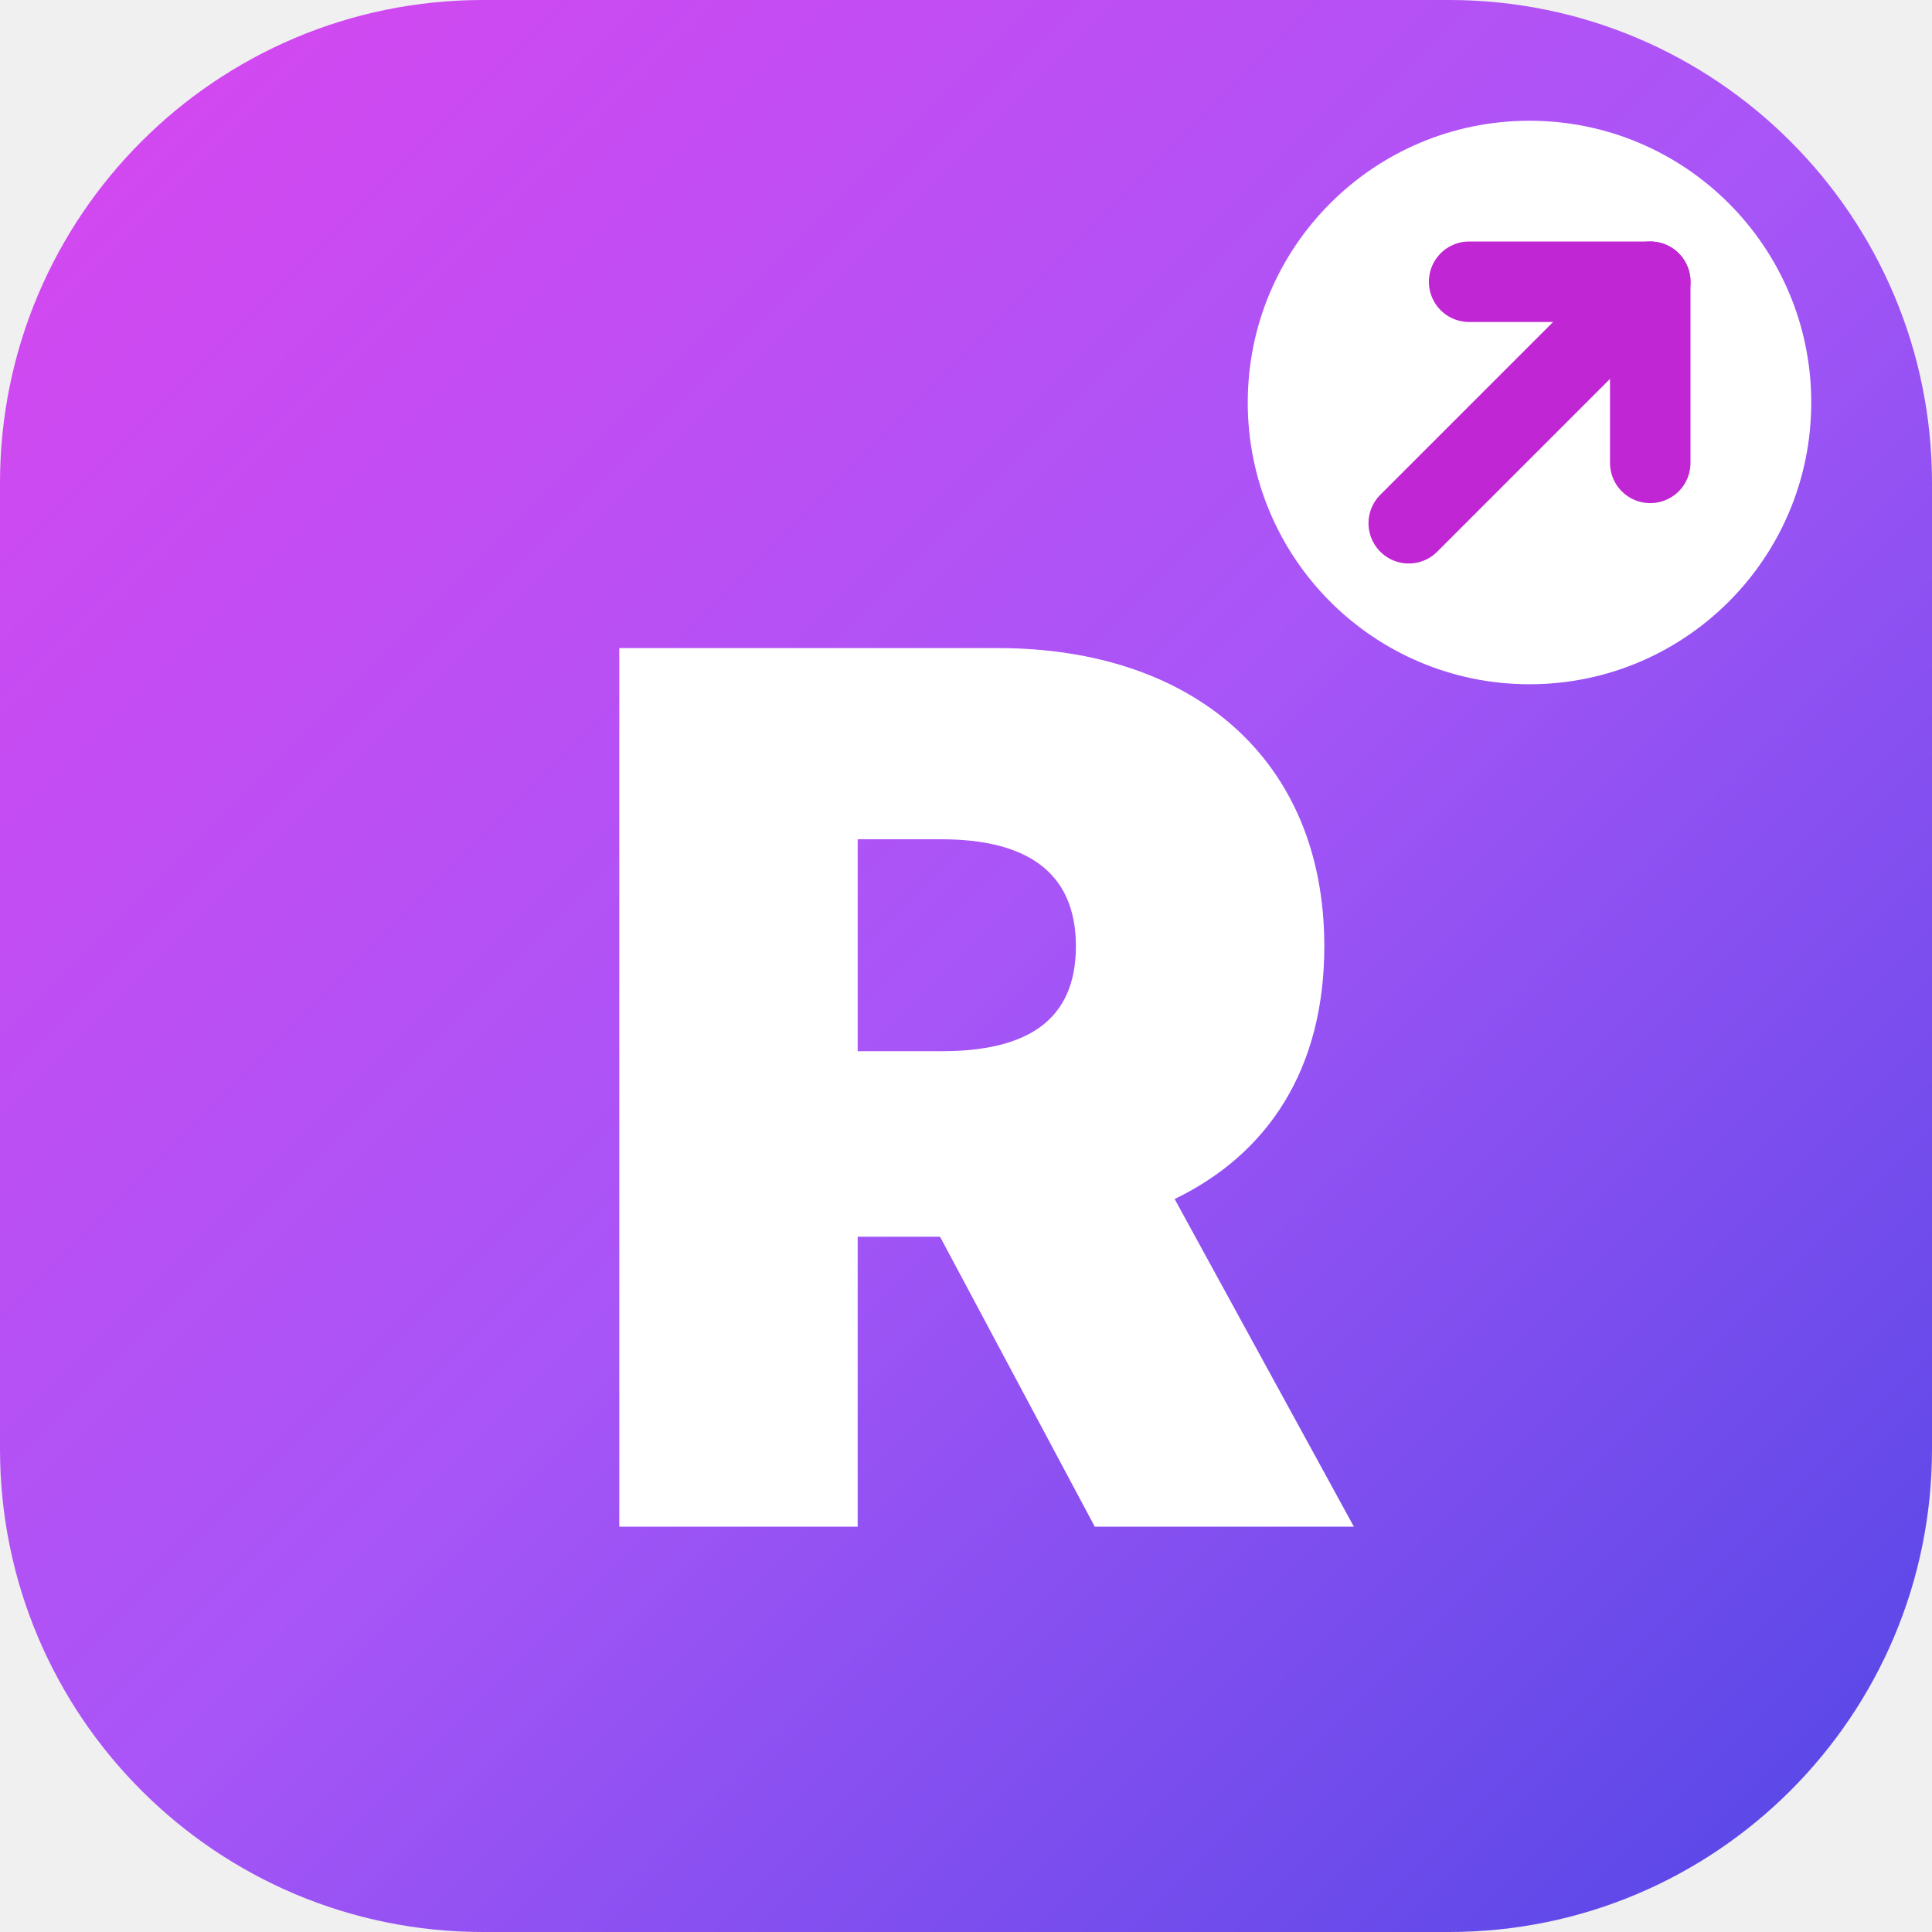
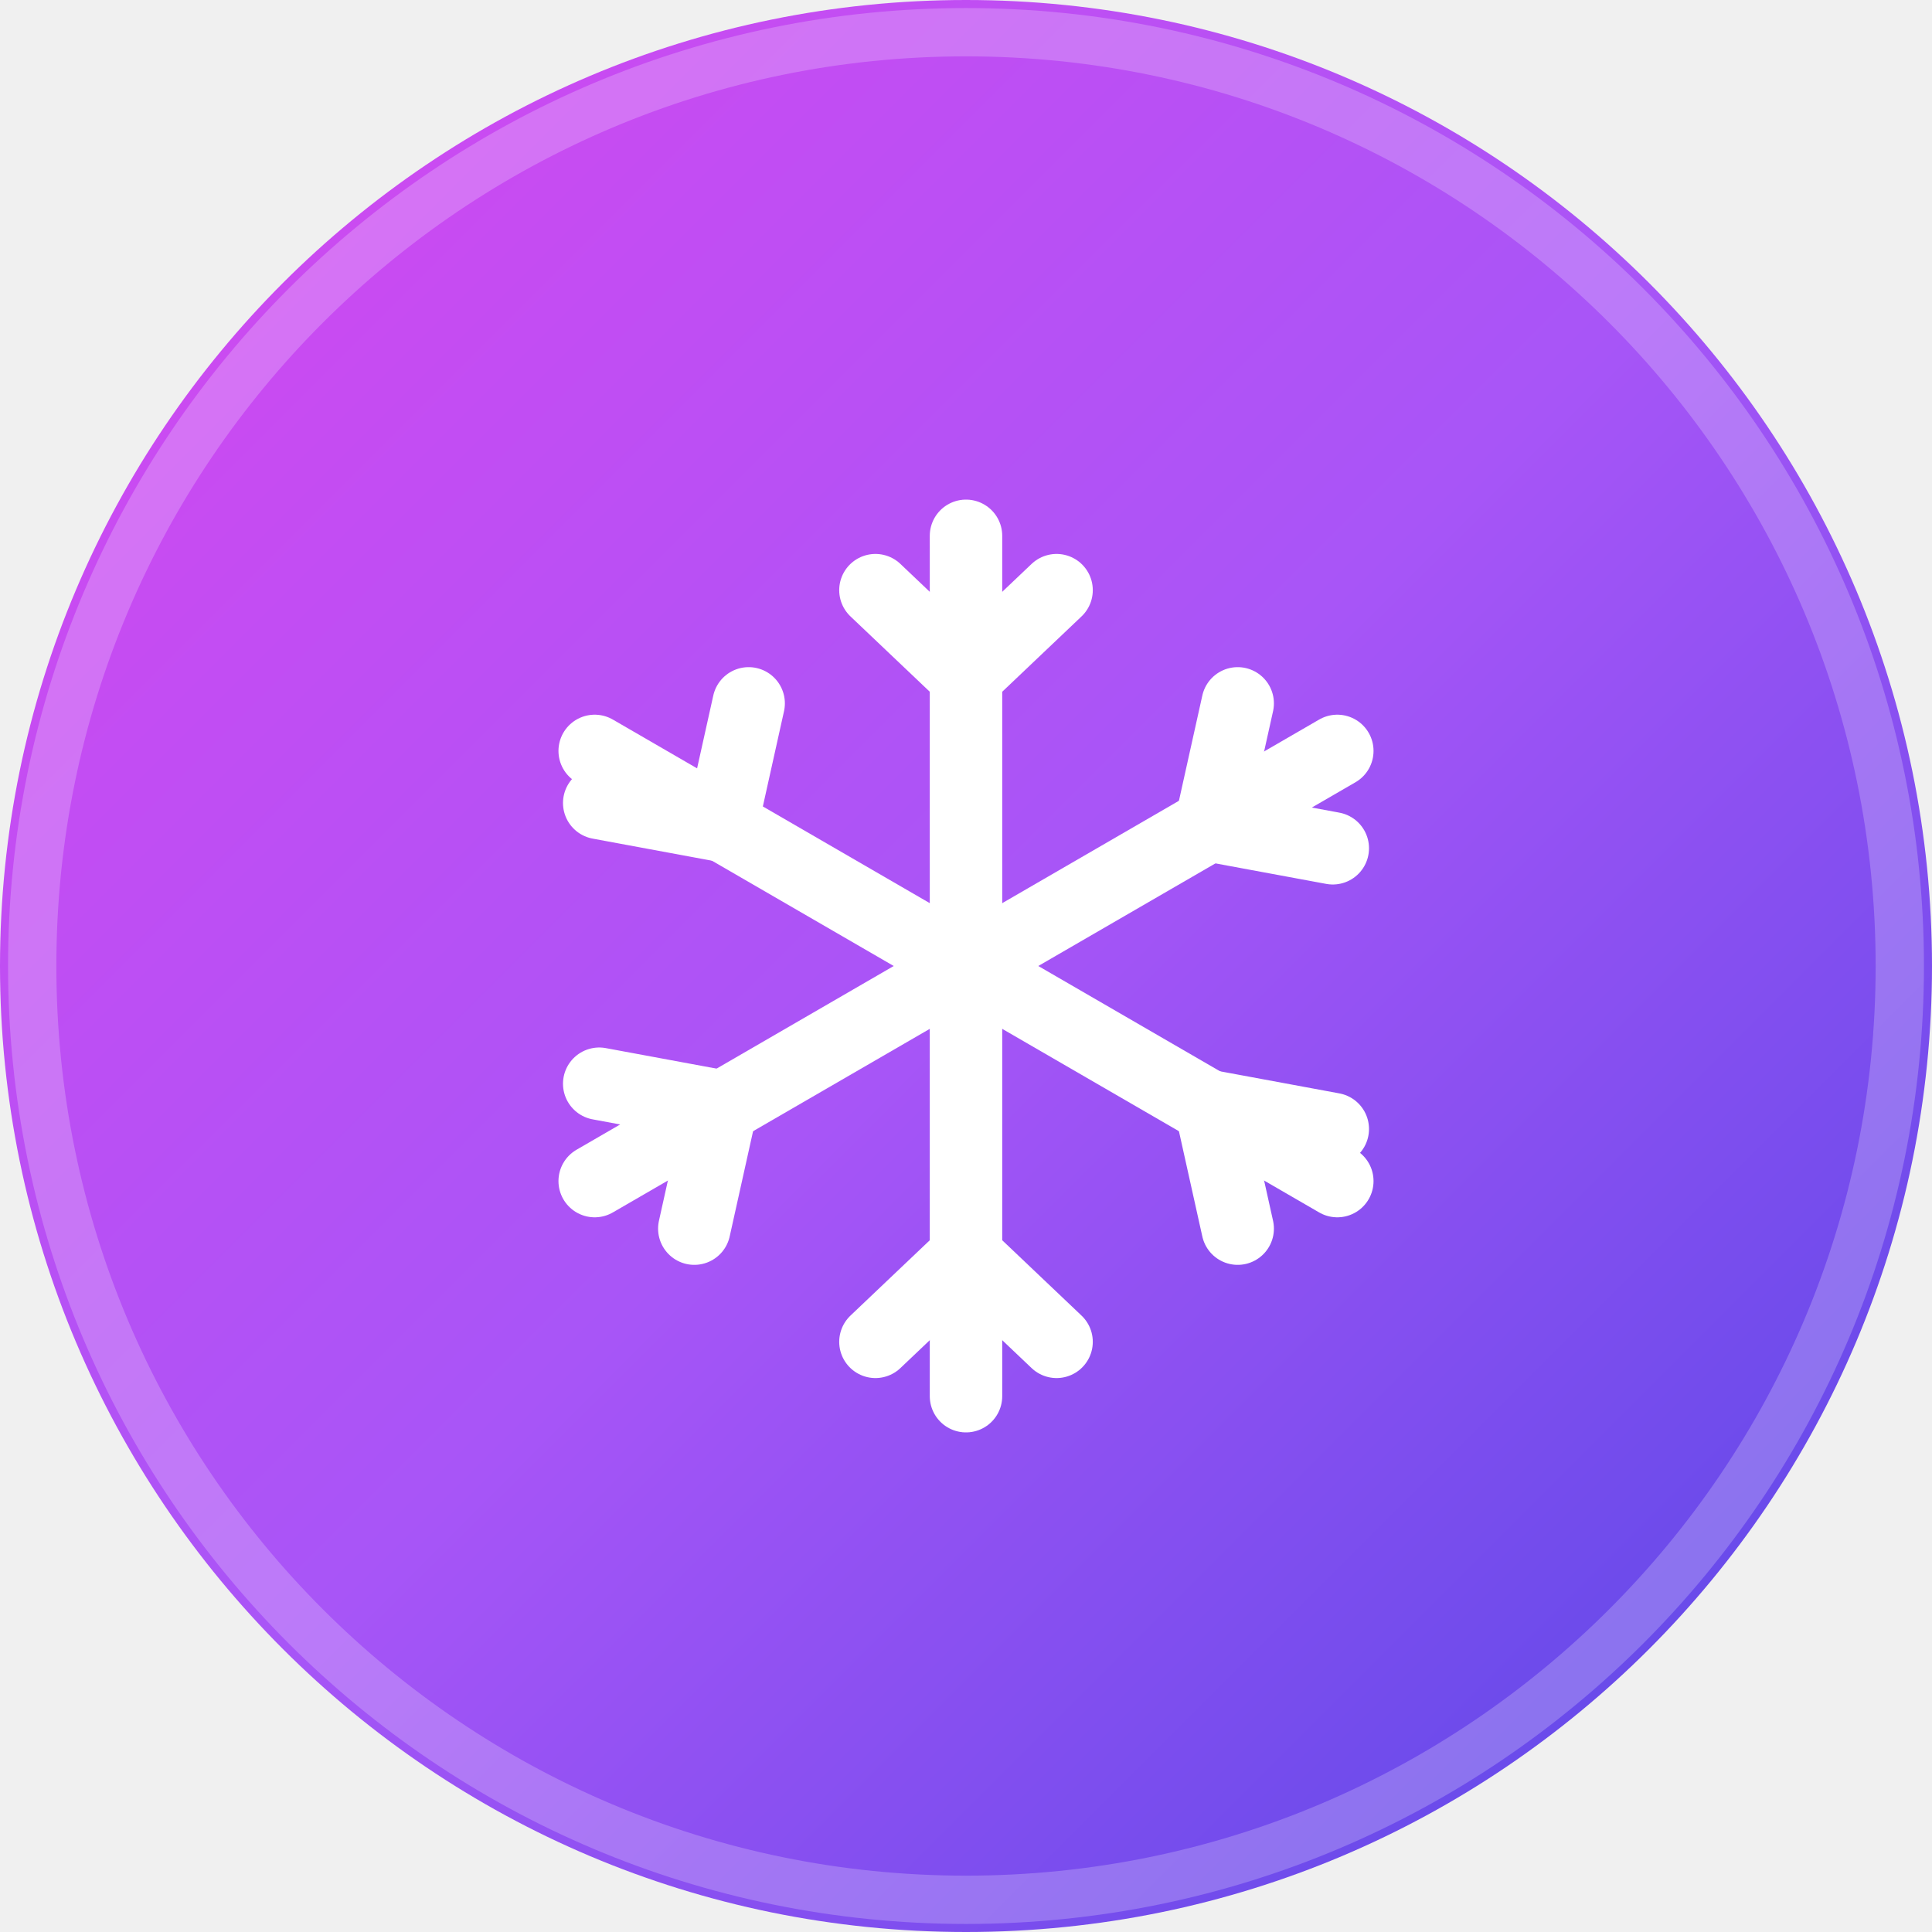
<svg xmlns="http://www.w3.org/2000/svg" width="48" height="48" viewBox="0 0 48 48">
  <defs>
    <linearGradient id="bg" x1="0%" y1="0%" x2="100%" y2="100%">
      <stop offset="0%" stop-color="#d946ef" />
      <stop offset="50%" stop-color="#a855f7" />
      <stop offset="100%" stop-color="#4f46e5" />
    </linearGradient>
  </defs>
-   <rect width="48" height="48" rx="12" fill="url(#bg)" />
-   <text x="50%" y="55%" text-anchor="middle" dominant-baseline="middle" font-family="system-ui, -apple-system, 'Segoe UI', sans-serif" font-size="30" font-weight="900" fill="white" letter-spacing="-1">R</text>
-   <circle cx="38" cy="10" r="7" fill="white" />
-   <g stroke="#c026d3" stroke-width="2" stroke-linecap="round" stroke-linejoin="round" fill="none">
-     <line x1="35" y1="13" x2="41" y2="7" />
-     <polyline points="36.5,7 41,7 41,11.5" />
+   <circle cx="24" cy="24" r="24" fill="url(#bg)" />
+   <circle cx="24" cy="24" r="23.2" fill="none" stroke="rgba(255,255,255,0.22)" stroke-width="1.2" />
+   <g transform="translate(10.5 10.5) scale(1.125)" fill="none" stroke="#ffffff" stroke-width="1.6" stroke-linecap="round" stroke-linejoin="round">
+     <line x1="12" y1="2.5" x2="12" y2="21.5" />
+     <line x1="3.8" y1="7.25" x2="20.2" y2="16.75" />
+     <line x1="20.2" y1="7.25" x2="3.8" y2="16.75" />
+     <path d="M12 5.6 l-2 -1.9 M12 5.6 l2 -1.9" />
+     <path d="M12 18.4 l-2 1.9 M12 18.4 l2 1.9" />
+     <path d="M17.4 8.9 l0.6 -2.7 M17.4 8.9 l2.7 0.5" />
+     <path d="M6.6 15.1 l-0.6 2.7 M6.6 15.1 l-2.7 -0.5" />
+     <path d="M6.6 8.9 l-2.7 -0.5 M6.6 8.9 l0.6 -2.7" />
+     <path d="M17.4 15.1 l2.7 0.5 M17.4 15.1 l0.6 2.7" />
  </g>
</svg>
